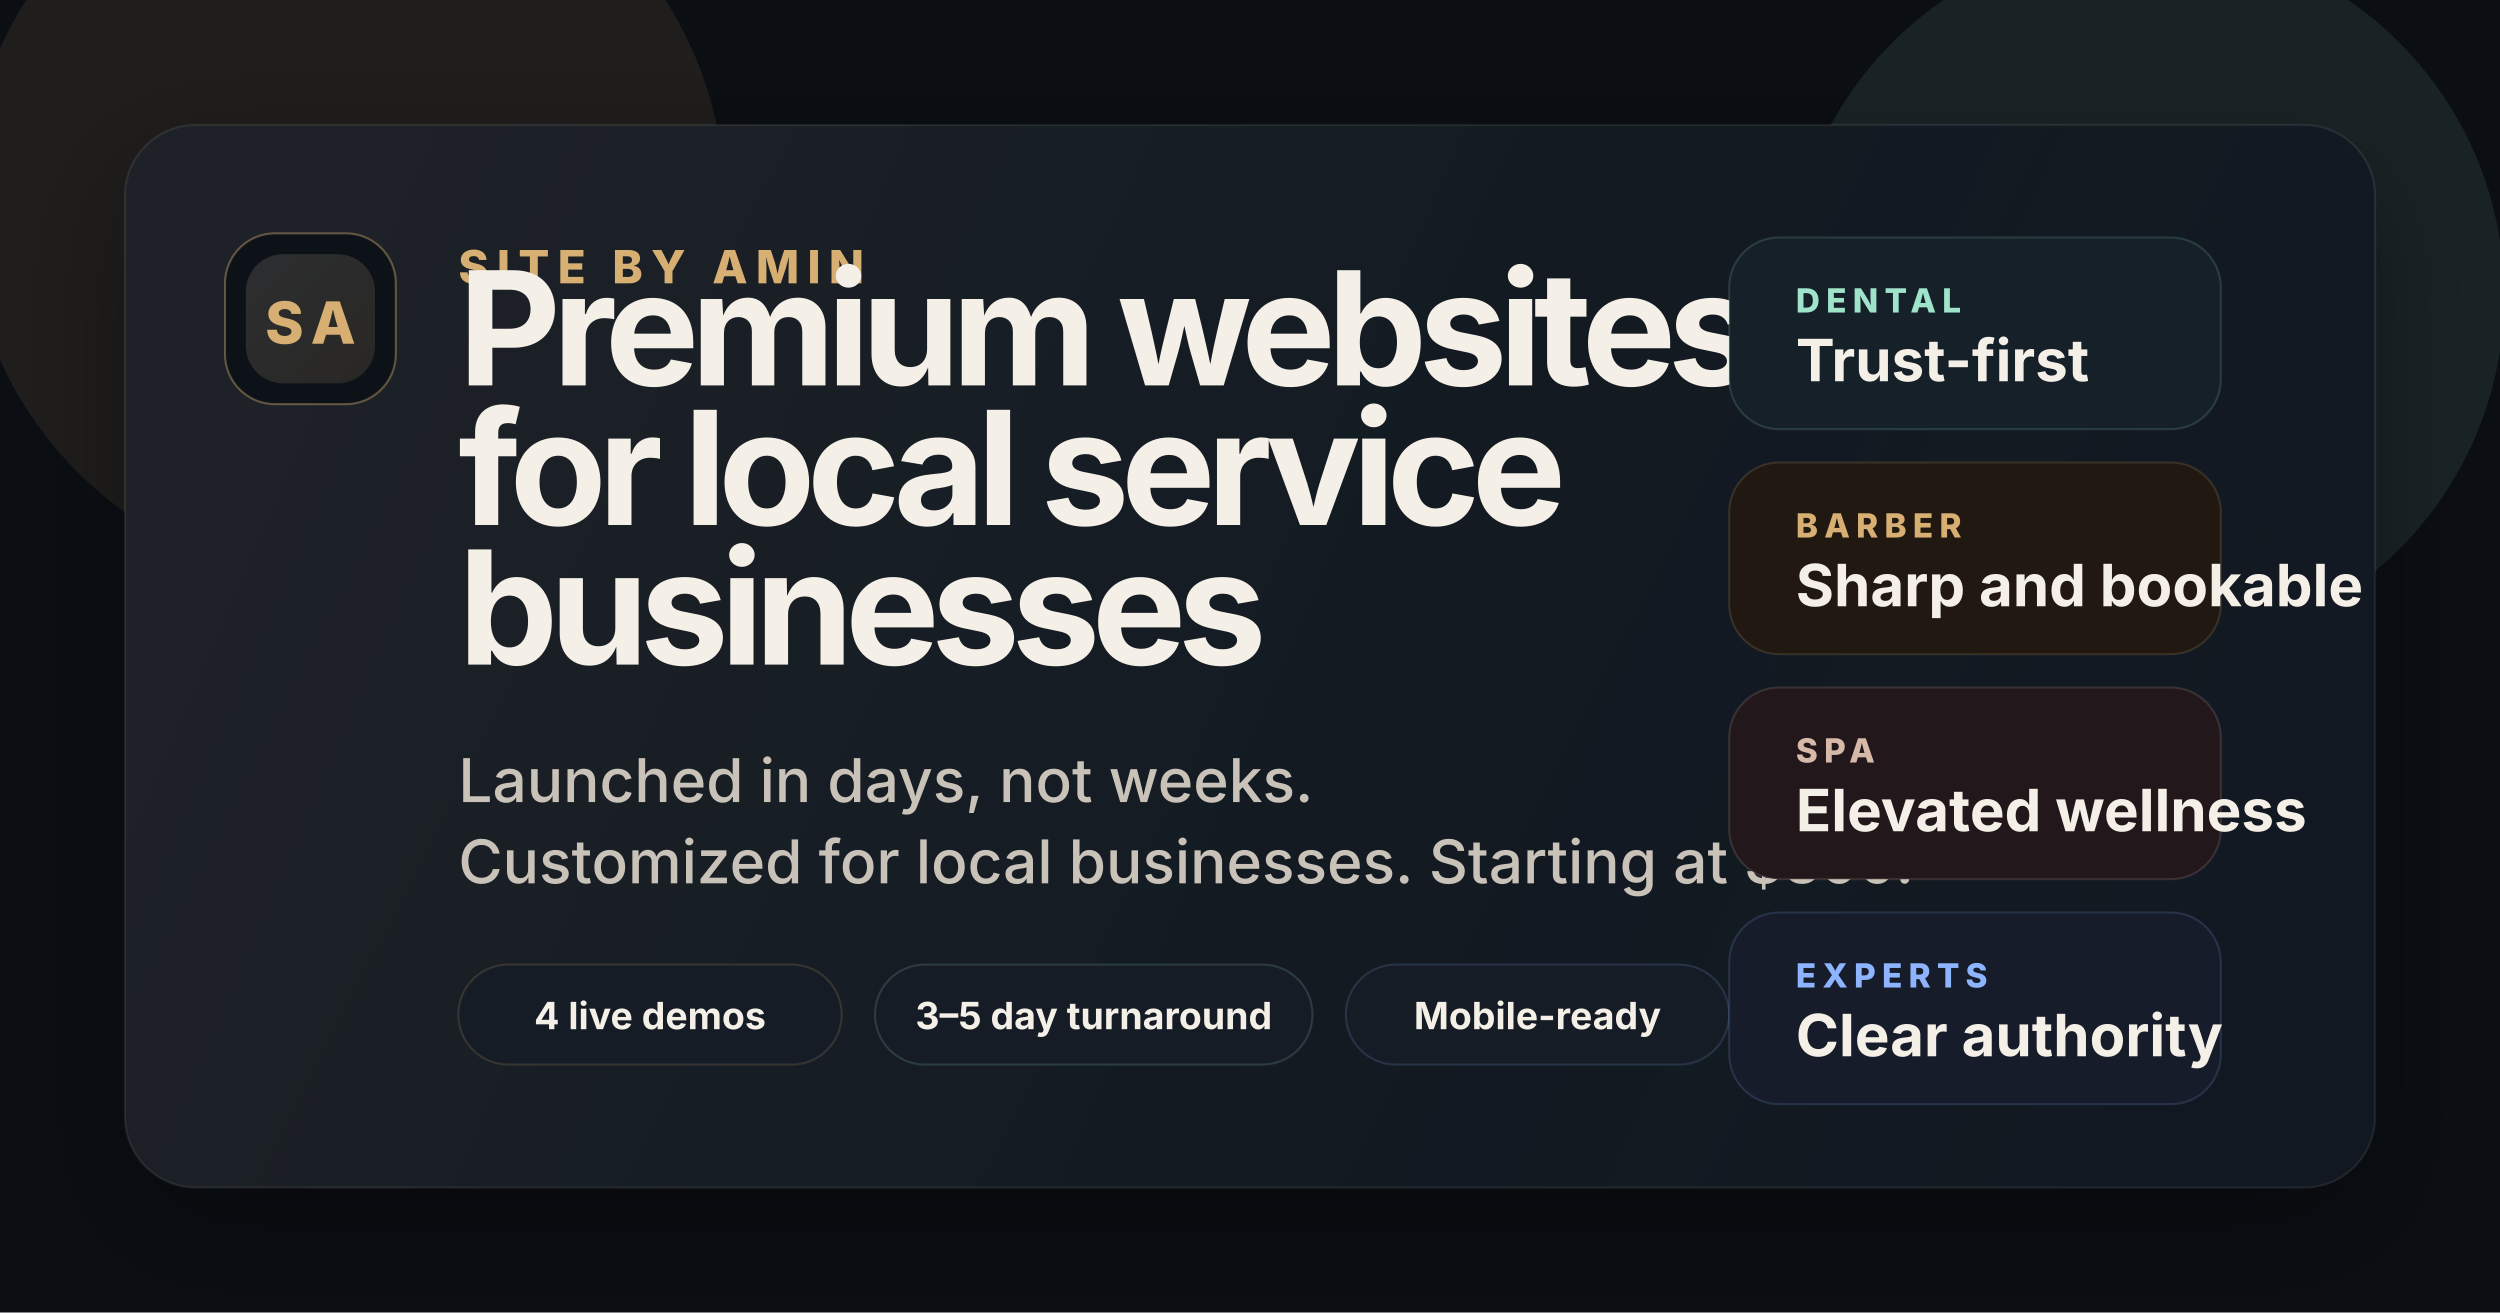
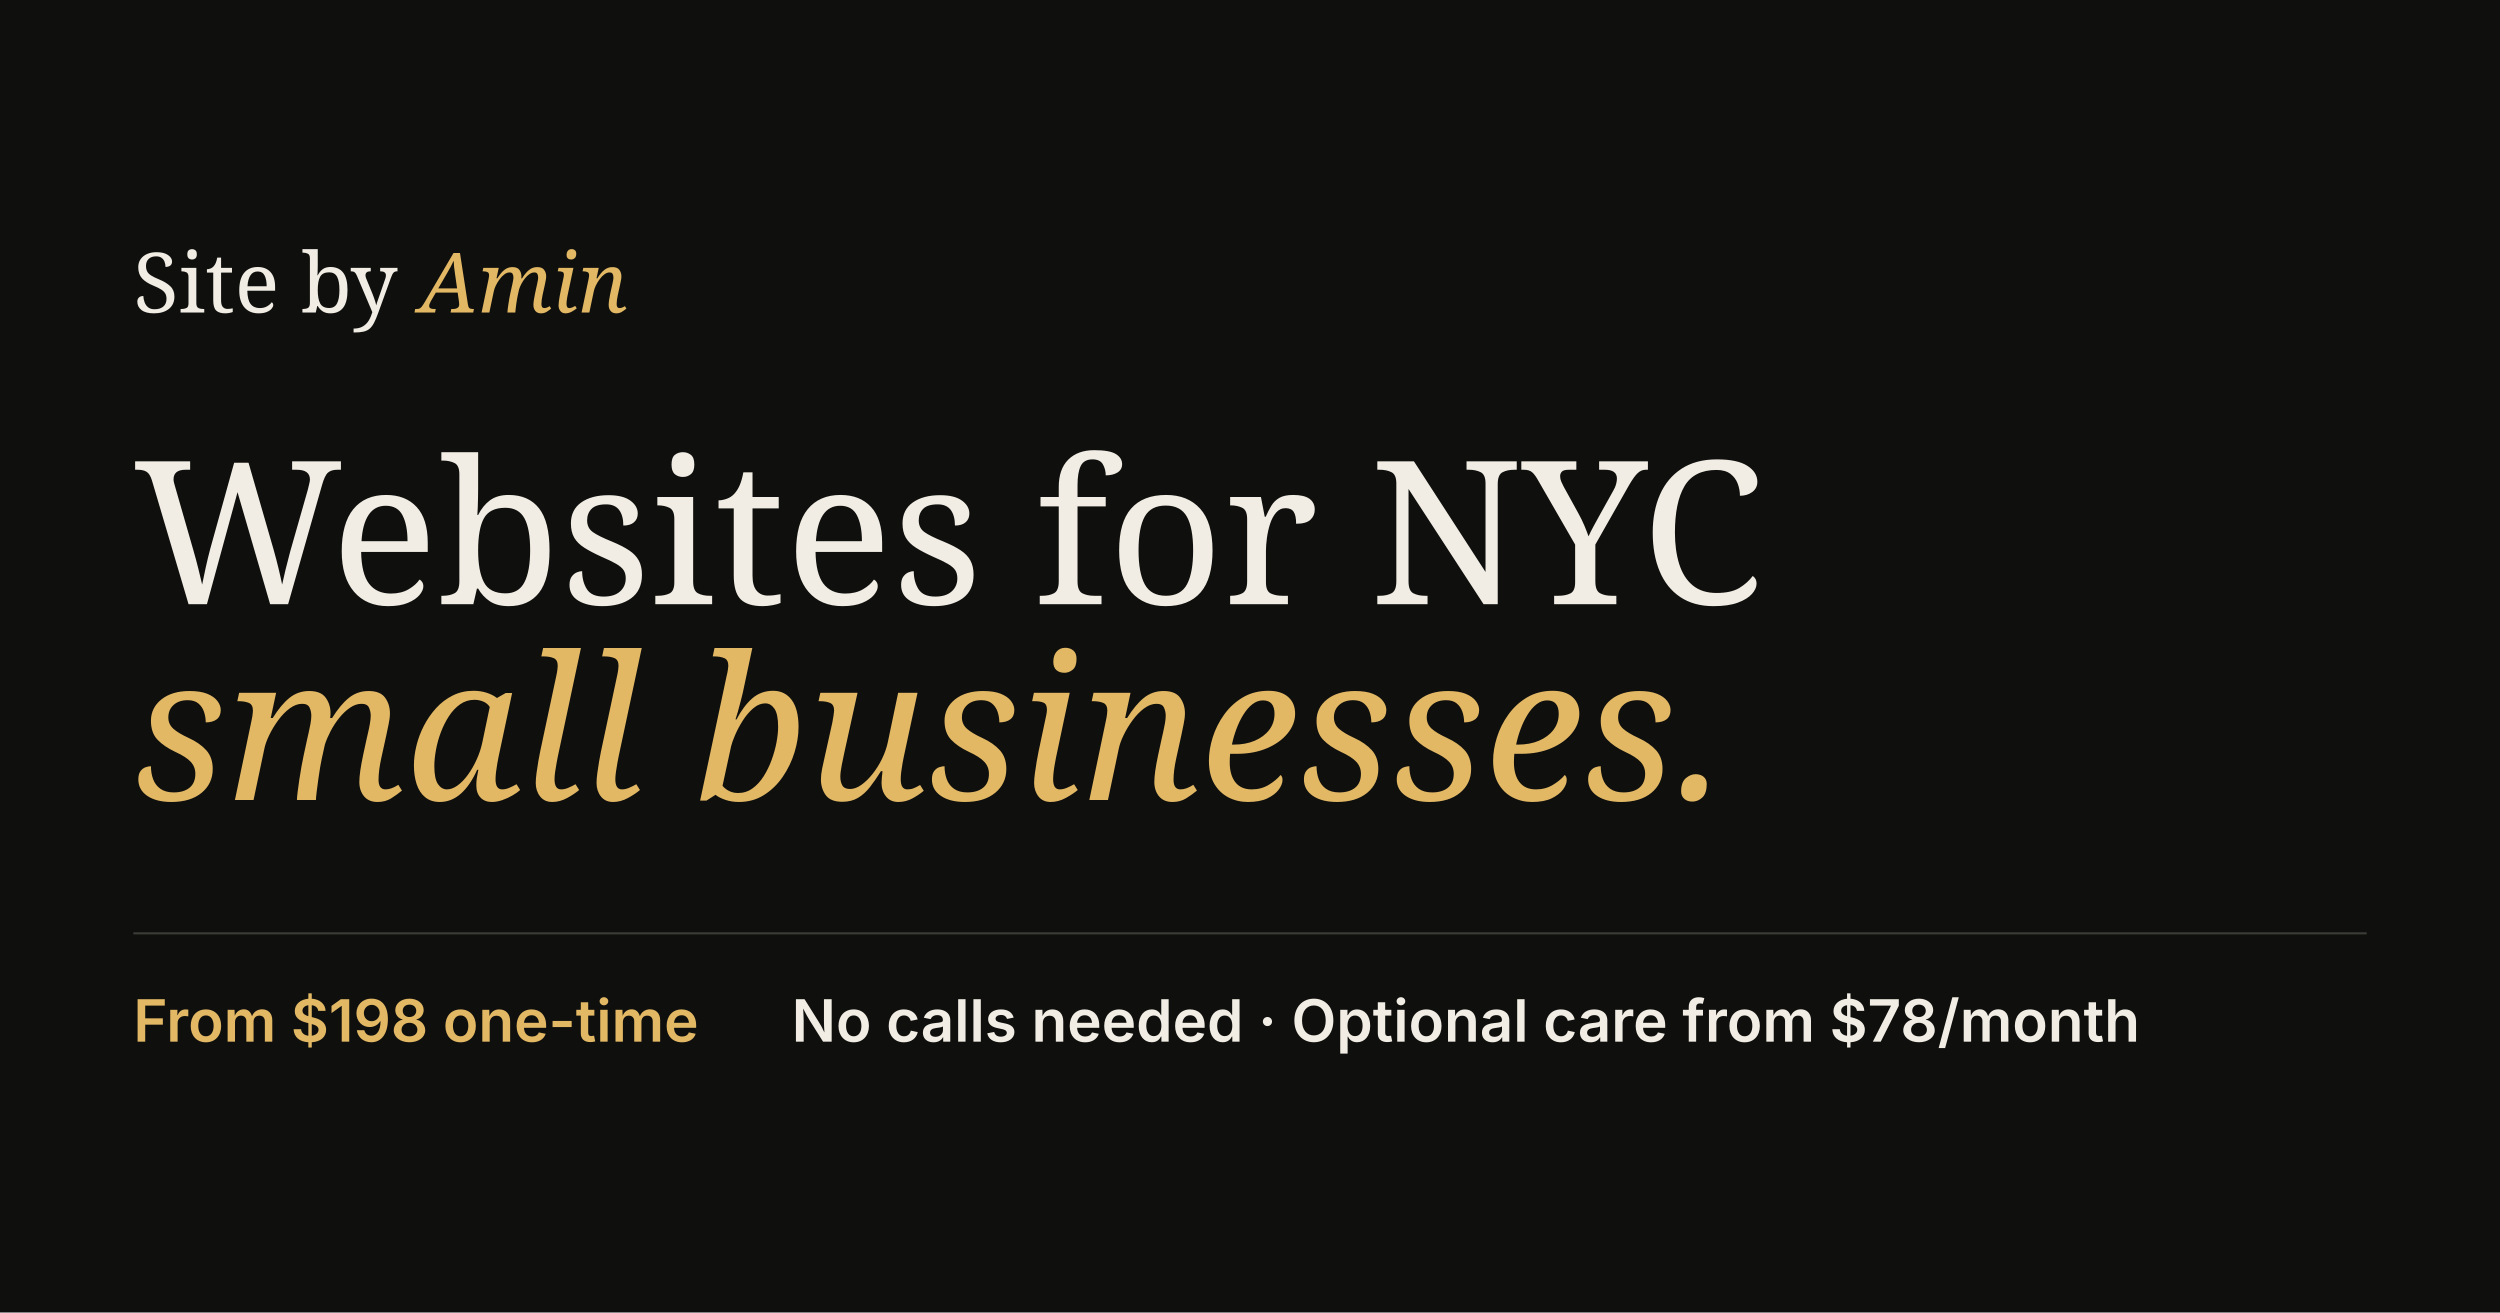
<svg xmlns="http://www.w3.org/2000/svg" width="1200" height="630" fill="none" viewBox="0 0 1200 630">
-   <defs>
-     <linearGradient id="panel" x1="120" x2="1080" y1="70" y2="560" gradientUnits="userSpaceOnUse">
-       <stop stop-color="#111722" />
-       <stop offset="1" stop-color="#0C1016" />
-     </linearGradient>
-     <linearGradient id="accent" x1="160" x2="1040" y1="140" y2="520" gradientUnits="userSpaceOnUse">
-       <stop stop-color="#D7AF72" stop-opacity=".22" />
-       <stop offset=".55" stop-color="#9FE3CB" stop-opacity=".12" />
-       <stop offset="1" stop-color="#8FB4FF" stop-opacity=".16" />
-     </linearGradient>
-     <linearGradient id="gold" x1="0" x2="1" y1="0" y2="1">
-       <stop stop-color="#F0DDC0" />
-       <stop offset="1" stop-color="#D7AF72" />
-     </linearGradient>
-     <filter id="shadow" width="1190" height="620" x="5" y="5" color-interpolation-filters="sRGB" filterUnits="userSpaceOnUse">
-       <feFlood flood-opacity="0" result="BackgroundImageFix" />
-       <feColorMatrix in="SourceAlpha" result="hardAlpha" values="0 0 0 0 0 0 0 0 0 0 0 0 0 0 0 0 0 0 127 0" />
-       <feOffset dy="20" />
-       <feGaussianBlur stdDeviation="28" />
-       <feComposite in2="hardAlpha" operator="out" />
-       <feColorMatrix values="0 0 0 0 0 0 0 0 0 0 0 0 0 0 0 0 0 0 0.34 0" />
-       <feBlend in2="BackgroundImageFix" result="effect1_dropShadow_1_1" />
-       <feBlend in="SourceGraphic" in2="effect1_dropShadow_1_1" result="shape" />
-     </filter>
-   </defs>
-   <rect width="1200" height="630" fill="#0B0E13" />
-   <circle cx="166" cy="98" r="182" fill="#D7AF72" fill-opacity=".10" />
-   <circle cx="1030" cy="142" r="172" fill="#9FE3CB" fill-opacity=".10" />
-   <g filter="url(#shadow)">
-     <rect width="1080" height="510" x="60" y="60" fill="url(#panel)" rx="34" />
-     <rect width="1080" height="510" x="60" y="60" fill="url(#accent)" fill-opacity=".3" rx="34" />
-     <rect width="1080" height="510" x="60" y="60" stroke="#F4EFE7" stroke-opacity=".08" rx="34" />
-   </g>
-   <rect x="108" y="112" width="82" height="82" rx="24" fill="#0D1219" stroke="#D7AF72" stroke-opacity=".4" />
-   <rect x="118" y="122" width="62" height="62" rx="18" fill="url(#gold)" fill-opacity=".14" />
-   <text x="149" y="165" fill="#D7AF72" font-family="Sora, Inter, Arial, sans-serif" font-size="28" font-weight="800" letter-spacing="4" text-anchor="middle">SA</text>
-   <text x="220" y="136" fill="#D7AF72" font-family="Sora, Inter, Arial, sans-serif" font-size="22" font-weight="800" letter-spacing="4">SITE BY AMIN</text>
-   <text x="220" y="185" fill="#F4EFE7" font-family="Sora, Inter, Arial, sans-serif" font-size="76" font-weight="700" letter-spacing="-4">
-     Premium websites
+   <rect width="1200" height="630" fill="#0F0F0D" />
+   <text x="64" y="150" fill="#F1EDE4" font-family="Instrument Serif, Georgia, serif" font-size="40">Site by <tspan fill="#E2B865" font-style="italic">Amin</tspan>
  </text>
-   <text x="220" y="252" fill="#F4EFE7" font-family="Sora, Inter, Arial, sans-serif" font-size="76" font-weight="700" letter-spacing="-4">
-     for local service
-   </text>
-   <text x="220" y="319" fill="#F4EFE7" font-family="Sora, Inter, Arial, sans-serif" font-size="76" font-weight="700" letter-spacing="-4">
-     businesses
-   </text>
-   <text x="220" y="385" fill="#C9C2B8" font-family="Inter, Arial, sans-serif" font-size="29" font-weight="500">
-     Launched in days, not weeks.
-   </text>
-   <text x="220" y="424" fill="#C9C2B8" font-family="Inter, Arial, sans-serif" font-size="29" font-weight="500">
-     Customized for local businesses. Starting at $399.
-   </text>
-   <rect x="220" y="463" width="184" height="48" rx="24" fill="#161C26" stroke="#D7AF72" stroke-opacity=".16" />
-   <text x="312" y="494" fill="#F4EFE7" font-family="Inter, Arial, sans-serif" font-size="18" font-weight="700" text-anchor="middle">4 live demos</text>
-   <rect x="420" y="463" width="210" height="48" rx="24" fill="#161C26" stroke="#9FE3CB" stroke-opacity=".16" />
-   <text x="525" y="494" fill="#F4EFE7" font-family="Inter, Arial, sans-serif" font-size="18" font-weight="700" text-anchor="middle">3–5 day turnaround</text>
-   <rect x="646" y="463" width="184" height="48" rx="24" fill="#161C26" stroke="#8FB4FF" stroke-opacity=".16" />
-   <text x="738" y="494" fill="#F4EFE7" font-family="Inter, Arial, sans-serif" font-size="18" font-weight="700" text-anchor="middle">Mobile-ready</text>
-   <g>
-     <rect x="830" y="114" width="236" height="92" rx="24" fill="#152028" stroke="#9FE3CB" stroke-opacity=".16" />
-     <text x="862" y="150" fill="#9FE3CB" font-family="Inter, Arial, sans-serif" font-size="16" font-weight="800" letter-spacing="3">DENTAL</text>
-     <text x="862" y="183" fill="#F4EFE7" font-family="Sora, Inter, Arial, sans-serif" font-size="28" font-weight="700">Trust-first</text>
-   </g>
-   <g>
-     <rect x="830" y="222" width="236" height="92" rx="24" fill="#201811" stroke="#D7AF72" stroke-opacity=".16" />
-     <text x="862" y="258" fill="#D7AF72" font-family="Inter, Arial, sans-serif" font-size="16" font-weight="800" letter-spacing="3">BARBER</text>
-     <text x="862" y="291" fill="#F4EFE7" font-family="Sora, Inter, Arial, sans-serif" font-size="28" font-weight="700">Sharp and bookable</text>
-   </g>
-   <g>
-     <rect x="830" y="330" width="236" height="92" rx="24" fill="#22171B" stroke="#D6B9A9" stroke-opacity=".16" />
-     <text x="862" y="366" fill="#D6B9A9" font-family="Inter, Arial, sans-serif" font-size="16" font-weight="800" letter-spacing="3">SPA</text>
-     <text x="862" y="399" fill="#F4EFE7" font-family="Sora, Inter, Arial, sans-serif" font-size="28" font-weight="700">Elevated wellness</text>
-   </g>
-   <g>
-     <rect x="830" y="438" width="236" height="92" rx="24" fill="#161C29" stroke="#8FB4FF" stroke-opacity=".16" />
-     <text x="862" y="474" fill="#8FB4FF" font-family="Inter, Arial, sans-serif" font-size="16" font-weight="800" letter-spacing="3">EXPERTS</text>
-     <text x="862" y="507" fill="#F4EFE7" font-family="Sora, Inter, Arial, sans-serif" font-size="28" font-weight="700">Clear authority</text>
-   </g>
+   <text x="64" y="290" fill="#F1EDE4" font-family="Instrument Serif, Georgia, serif" font-size="96">Websites for NYC</text>
+   <text x="64" y="384" fill="#E2B865" font-family="Instrument Serif, Georgia, serif" font-size="96" font-style="italic">small businesses.</text>
+   <line x1="64" x2="1136" y1="448" y2="448" stroke="#F1EDE4" stroke-opacity=".2" />
+   <text x="64" y="500" fill="#E2B865" font-family="Inter, Arial, sans-serif" font-size="28" font-weight="600">From $198 one-time</text>
+   <text x="380" y="500" fill="#F1EDE4" font-family="Inter, Arial, sans-serif" font-size="28" font-weight="600">No calls needed · Optional care from $78/month</text>
</svg>
